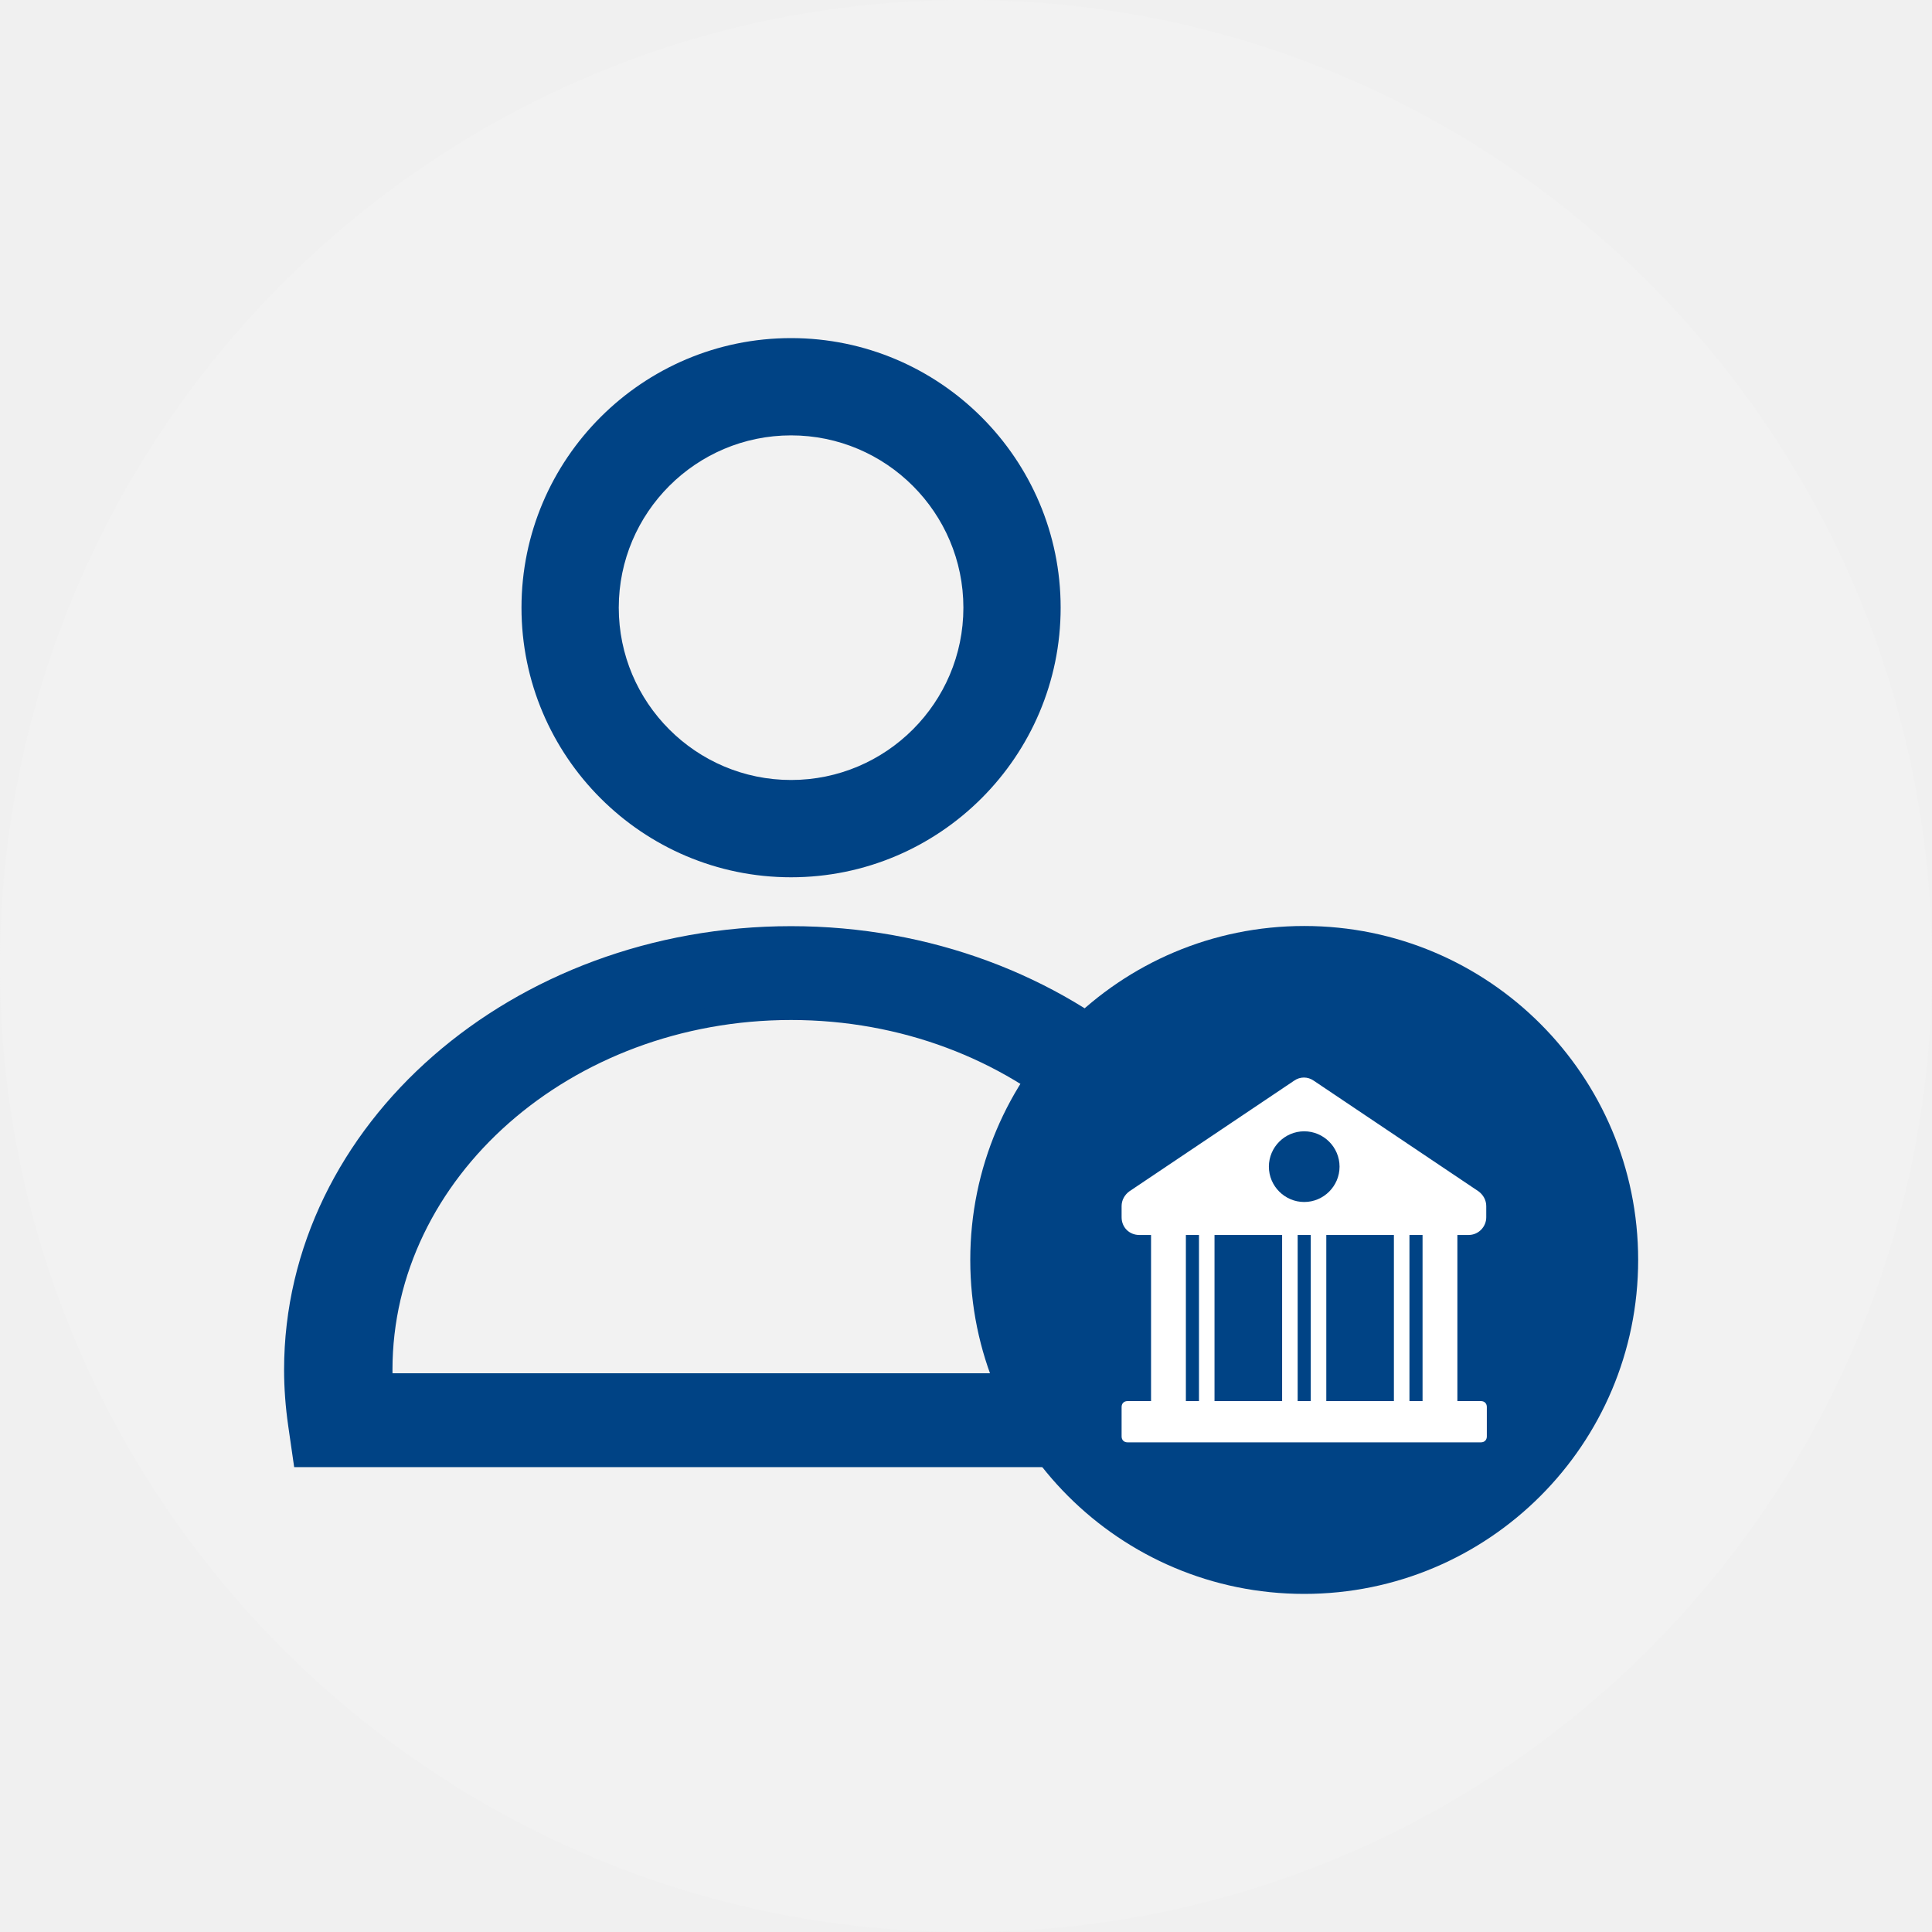
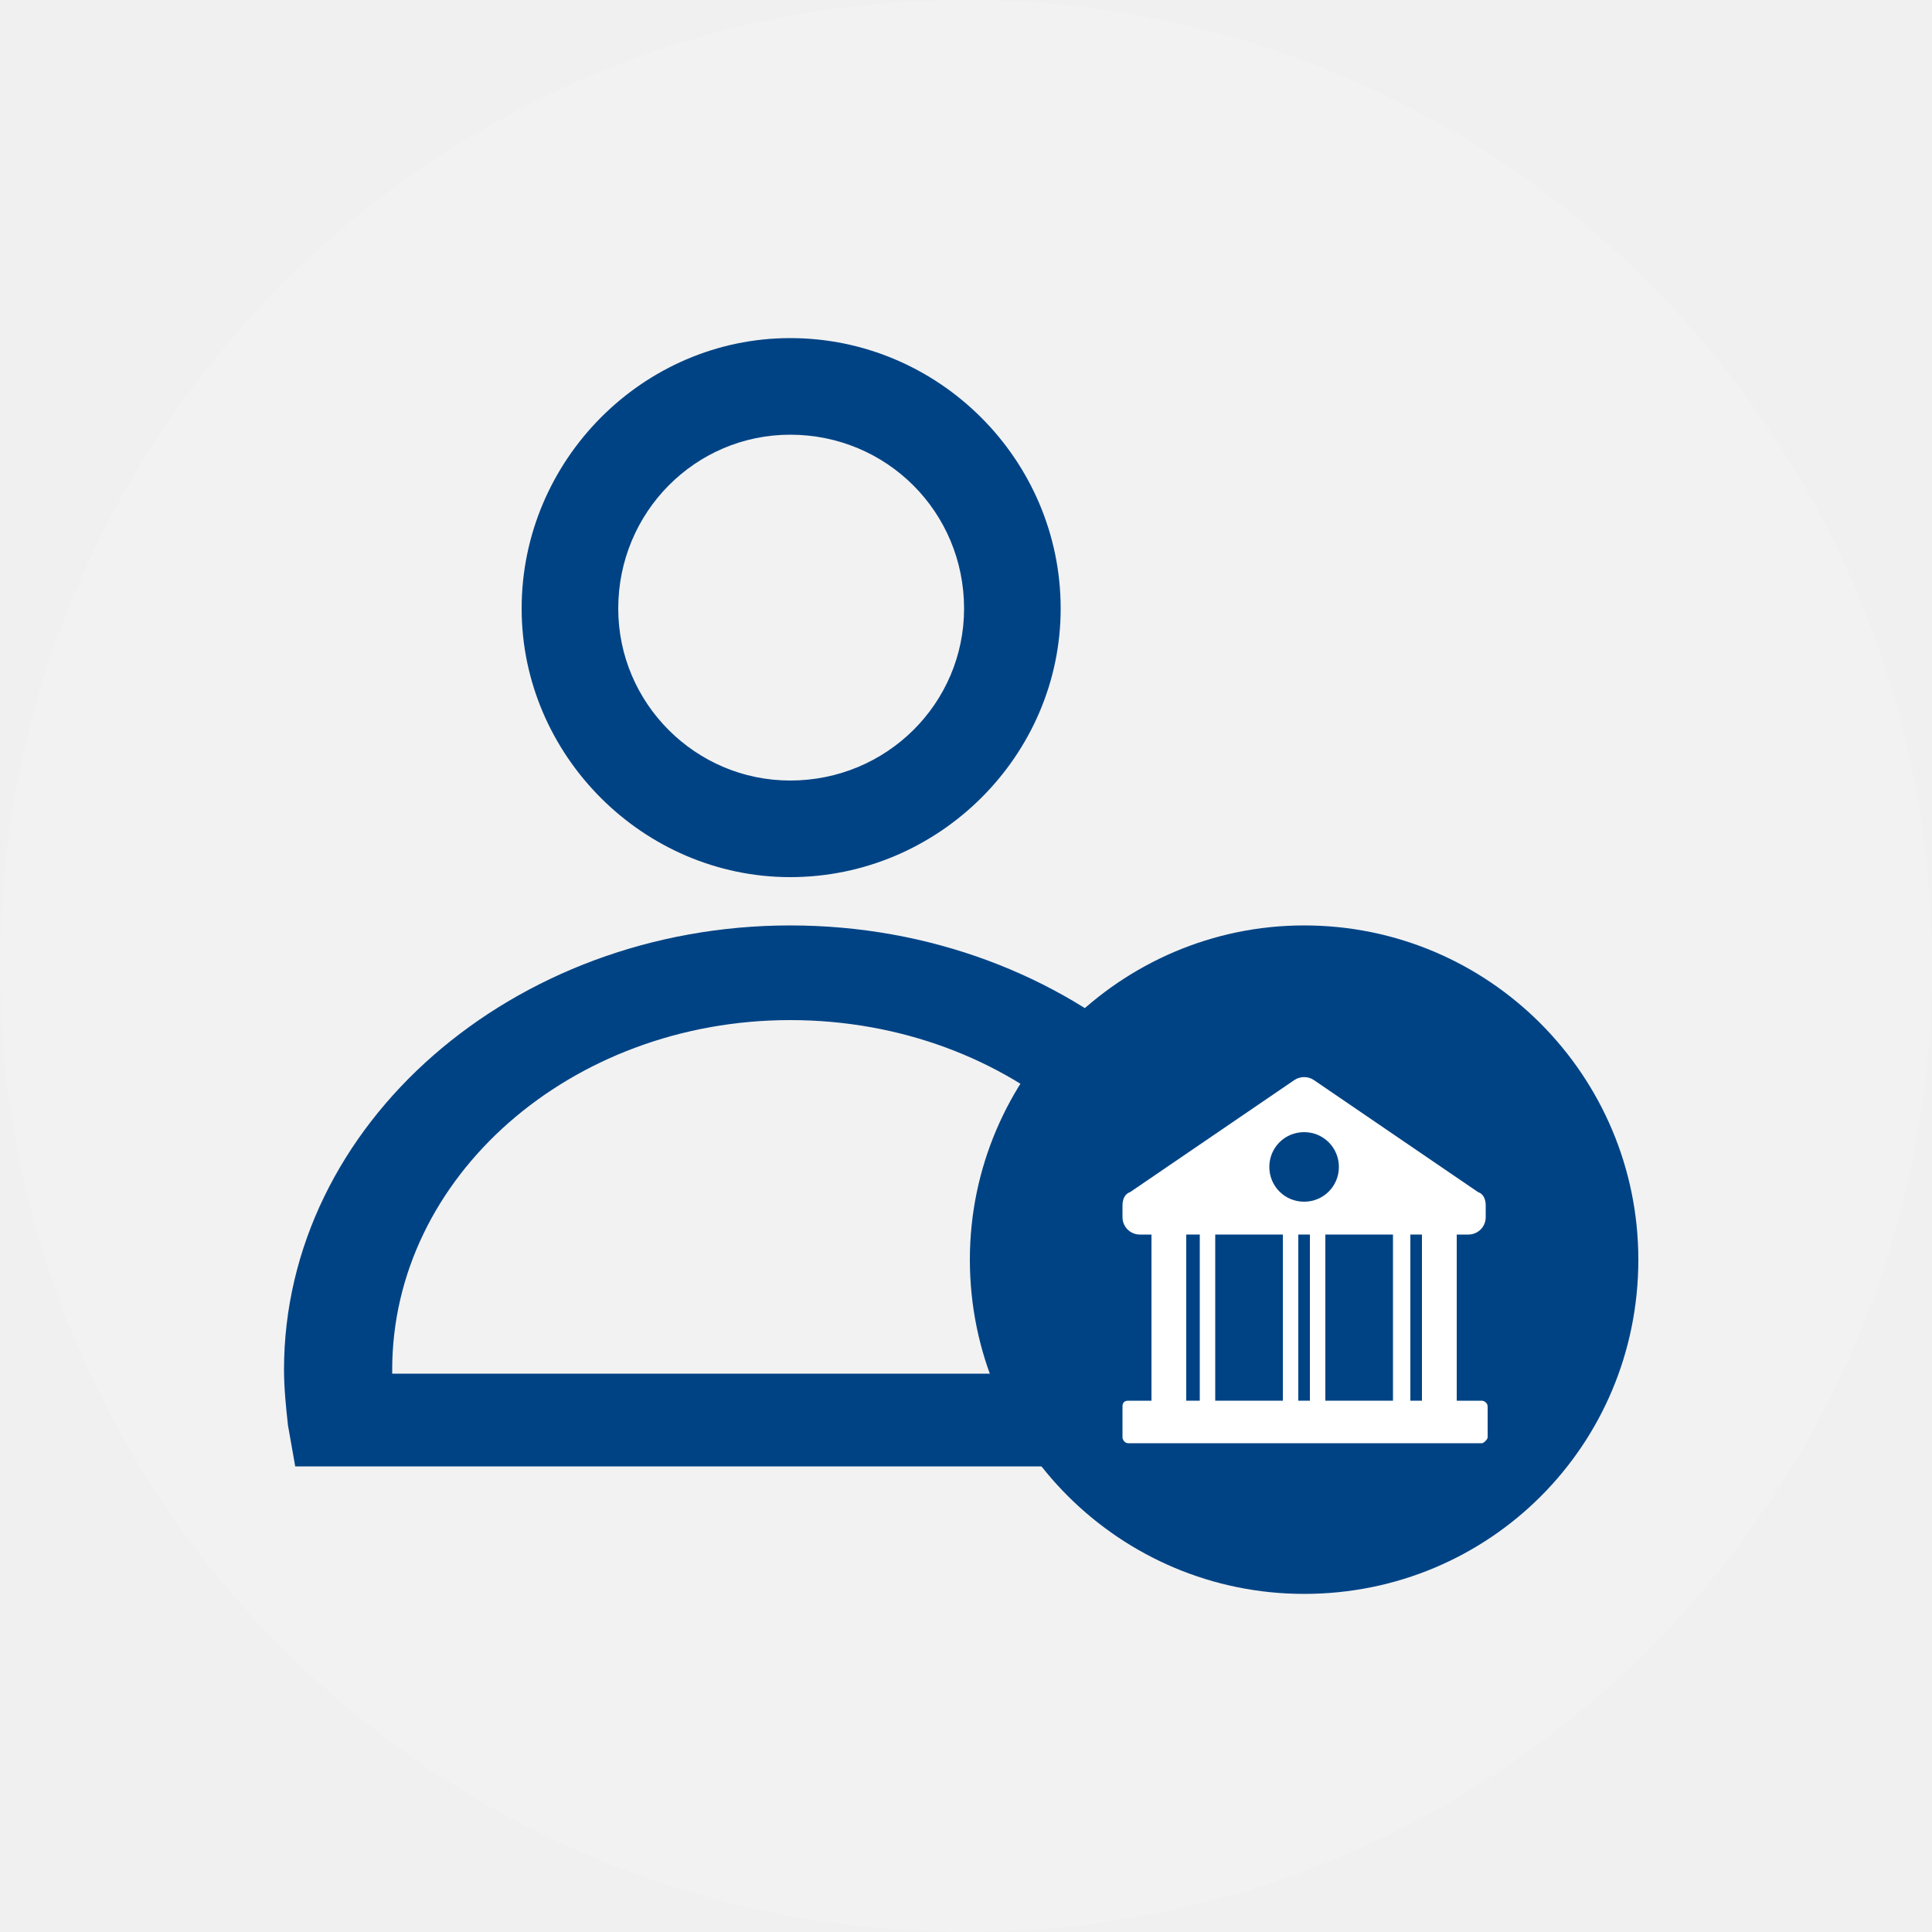
- <svg xmlns="http://www.w3.org/2000/svg" width="100px" height="100px" viewBox="0 0 100 100" version="1.1">
-   <defs />
-   <g id="MT5---Types-of-Account" stroke="none" stroke-width="1" fill="none" fill-rule="evenodd">
-     <g id="MT5---Types-of-accounts" transform="translate(-1037, -661)">
-       <g id="Types-of-accounts" transform="translate(185, 440)">
-         <g id="STP" transform="translate(733, 191)">
-           <g id="Icon-/-Account-/-STP" transform="translate(119, 30)">
-             <g id="Page-1">
-               <path d="M100,50 C100,77.614 77.614,100 50,100 C22.386,100 0,77.614 0,50 C0,22.386 22.386,0 50,0 C77.614,0 100,22.386 100,50" id="Fill-1" fill="#F2F2F2" />
-               <path d="M19.829,71.581 L62.062,71.581 C62.072,71.354 62.077,71.13 62.077,70.906 C62.077,60.644 52.598,52.295 40.946,52.295 C29.294,52.295 19.814,60.644 19.814,70.906 C19.814,71.13 19.819,71.354 19.829,71.581 L19.829,71.581 Z M66.232,75.438 L15.659,75.438 L15.414,73.74 C15.274,72.772 15.204,71.818 15.204,70.906 C15.204,58.517 26.752,48.438 40.946,48.438 C55.141,48.438 66.688,58.517 66.688,70.906 C66.688,71.818 66.617,72.772 66.477,73.74 L66.232,75.438 Z" id="Fill-3" fill="#004385" />
-               <path d="M19.829,71.581 L62.062,71.581 C62.072,71.354 62.077,71.13 62.077,70.906 C62.077,60.644 52.598,52.295 40.946,52.295 C29.294,52.295 19.814,60.644 19.814,70.906 C19.814,71.13 19.819,71.354 19.829,71.581 Z M66.232,75.438 L15.659,75.438 L15.414,73.74 C15.274,72.772 15.204,71.818 15.204,70.906 C15.204,58.517 26.752,48.438 40.946,48.438 C55.141,48.438 66.688,58.517 66.688,70.906 C66.688,71.818 66.617,72.772 66.477,73.74 L66.232,75.438 Z" id="Stroke-5" stroke="#004385" />
-               <path d="M40.946,22.535 C36.028,22.535 32.027,26.536 32.027,31.454 C32.027,36.371 36.028,40.372 40.946,40.372 C45.864,40.372 49.865,36.371 49.865,31.454 C49.865,26.536 45.864,22.535 40.946,22.535 M40.946,45.408 C33.252,45.408 26.992,39.148 26.992,31.454 C26.992,23.76 33.252,17.5 40.946,17.5 C48.639,17.5 54.899,23.76 54.899,31.454 C54.899,39.148 48.639,45.408 40.946,45.408" id="Fill-7" fill="#004385" />
-               <g id="Group-2" transform="translate(50, 47)">
-                 <path d="M34.791,18.214 C34.791,27.761 27.053,35.5 17.506,35.5 C7.959,35.5 0.221,27.761 0.221,18.214 C0.221,8.668 7.959,0.929 17.506,0.929 C27.053,0.929 34.791,8.668 34.791,18.214" id="Fill-9" fill="#004385" />
-                 <path d="M26.013,16.922 C26.532,16.922 26.928,16.495 26.928,16.007 L26.928,15.428 C26.928,15.123 26.776,14.849 26.532,14.666 L17.994,8.933 C17.689,8.72 17.292,8.72 16.988,8.933 L8.451,14.666 C8.206,14.849 8.054,15.123 8.054,15.428 L8.054,16.007 C8.054,16.526 8.451,16.922 8.969,16.922 L9.578,16.922 L9.578,25.521 L8.359,25.521 C8.176,25.521 8.054,25.643 8.054,25.825 L8.054,27.35 C8.054,27.533 8.176,27.655 8.359,27.655 L26.654,27.655 C26.836,27.655 26.958,27.533 26.958,27.35 L26.958,25.825 C26.958,25.643 26.836,25.521 26.654,25.521 L25.434,25.521 L25.434,16.922 L26.013,16.922 Z" id="Fill-11" fill="#FFFFFF" />
-                 <path d="M17.506,11.556 C16.5,11.556 15.677,12.379 15.677,13.386 C15.677,14.391 16.5,15.215 17.506,15.215 C18.512,15.215 19.335,14.391 19.335,13.386 C19.335,12.379 18.512,11.556 17.506,11.556" id="Fill-13" fill="#004385" />
-                 <polygon id="Fill-15" fill="#004385" points="18.649 25.521 22.148 25.521 22.148 16.922 18.649 16.922" />
-                 <polygon id="Fill-17" fill="#004385" points="17.167 25.521 17.845 25.521 17.845 16.922 17.167 16.922" />
-                 <polygon id="Fill-18" fill="#004385" points="12.863 25.521 16.362 25.521 16.362 16.922 12.863 16.922" />
-                 <polygon id="Fill-19" fill="#004385" points="11.381 25.521 12.059 25.521 12.059 16.922 11.381 16.922" />
-                 <polygon id="Fill-20" fill="#004385" points="22.953 25.521 23.631 25.521 23.631 16.922 22.953 16.922" />
-               </g>
-             </g>
-           </g>
-         </g>
-       </g>
+ <svg xmlns="http://www.w3.org/2000/svg" width="100" height="100" viewBox="0 0 100 100">
+   <style>
+         .a{
+         fill:#004385;
+         }
+     </style>
+   <g fill="none">
+     <path d="M100 50C100 77.6 77.6 100 50 100 22.4 100 0 77.6 0 50 0 22.4 22.4 0 50 0 77.6 0 100 22.4 100 50" fill="#F2F2F2" />
+     <path d="M19.8 71.6L62.1 71.6C62.1 71.4 62.1 71.1 62.1 70.9 62.1 60.6 52.6 52.3 40.9 52.3 29.3 52.3 19.8 60.6 19.8 70.9 19.8 71.1 19.8 71.4 19.8 71.6L19.8 71.6ZM66.2 75.4L15.7 75.4 15.4 73.7C15.3 72.8 15.2 71.8 15.2 70.9 15.2 58.5 26.8 48.4 40.9 48.4 55.1 48.4 66.7 58.5 66.7 70.9 66.7 71.8 66.6 72.8 66.5 73.7L66.2 75.4Z" class="a" />
+     <path d="M19.8 71.6L62.1 71.6C62.1 71.4 62.1 71.1 62.1 70.9 62.1 60.6 52.6 52.3 40.9 52.3 29.3 52.3 19.8 60.6 19.8 70.9 19.8 71.1 19.8 71.4 19.8 71.6ZM66.2 75.4L15.7 75.4 15.4 73.7C15.3 72.8 15.2 71.8 15.2 70.9 15.2 58.5 26.8 48.4 40.9 48.4 55.1 48.4 66.7 58.5 66.7 70.9 66.7 71.8 66.6 72.8 66.5 73.7L66.2 75.4Z" stroke="#004385" />
+     <path d="M40.9 22.5C36 22.5 32 26.5 32 31.5 32 36.4 36 40.4 40.9 40.4 45.9 40.4 49.9 36.4 49.9 31.5 49.9 26.5 45.9 22.5 40.9 22.5M40.9 45.4C33.3 45.4 27 39.1 27 31.5 27 23.8 33.3 17.5 40.9 17.5 48.6 17.5 54.9 23.8 54.9 31.5 54.9 39.1 48.6 45.4 40.9 45.4" class="a" />
+     <g transform="translate(-1037 -661)translate(185 440)translate(733 191)translate(119 30)translate(50 47)">
+       <path d="M34.8 18.2C34.8 27.8 27.1 35.5 17.5 35.5 8 35.5 0.2 27.8 0.2 18.2 0.2 8.7 8 0.9 17.5 0.9 27.1 0.9 34.8 8.7 34.8 18.2" class="a" />
+       <path d="M26 16.9C26.5 16.9 26.9 16.5 26.9 16L26.9 15.4C26.9 15.1 26.8 14.8 26.5 14.7L18 8.9C17.7 8.7 17.3 8.7 17 8.9L8.5 14.7C8.2 14.8 8.1 15.1 8.1 15.4L8.1 16C8.1 16.5 8.5 16.9 9 16.9L9.6 16.9 9.6 25.5 8.4 25.5C8.2 25.5 8.1 25.6 8.1 25.8L8.1 27.4C8.1 27.5 8.2 27.7 8.4 27.7L26.7 27.7C26.8 27.7 27 27.5 27 27.4L27 25.8C27 25.6 26.8 25.5 26.7 25.5L25.4 25.5 25.4 16.9 26 16.9Z" fill="#FFF" />
+       <path d="M17.5 11.6C16.5 11.6 15.7 12.4 15.7 13.4 15.7 14.4 16.5 15.2 17.5 15.2 18.5 15.2 19.3 14.4 19.3 13.4 19.3 12.4 18.5 11.6 17.5 11.6" class="a" />
+       <polygon points="18.6 25.5 22.1 25.5 22.1 16.9 18.6 16.9" class="a" />
+       <polygon points="17.2 25.5 17.8 25.5 17.8 16.9 17.2 16.9" class="a" />
+       <polygon points="12.9 25.5 16.4 25.5 16.4 16.9 12.9 16.9" class="a" />
+       <polygon points="11.4 25.5 12.1 25.5 12.1 16.9 11.4 16.9" class="a" />
+       <polygon points="23 25.5 23.6 25.5 23.6 16.9 23 16.9" class="a" />
    </g>
  </g>
</svg>
